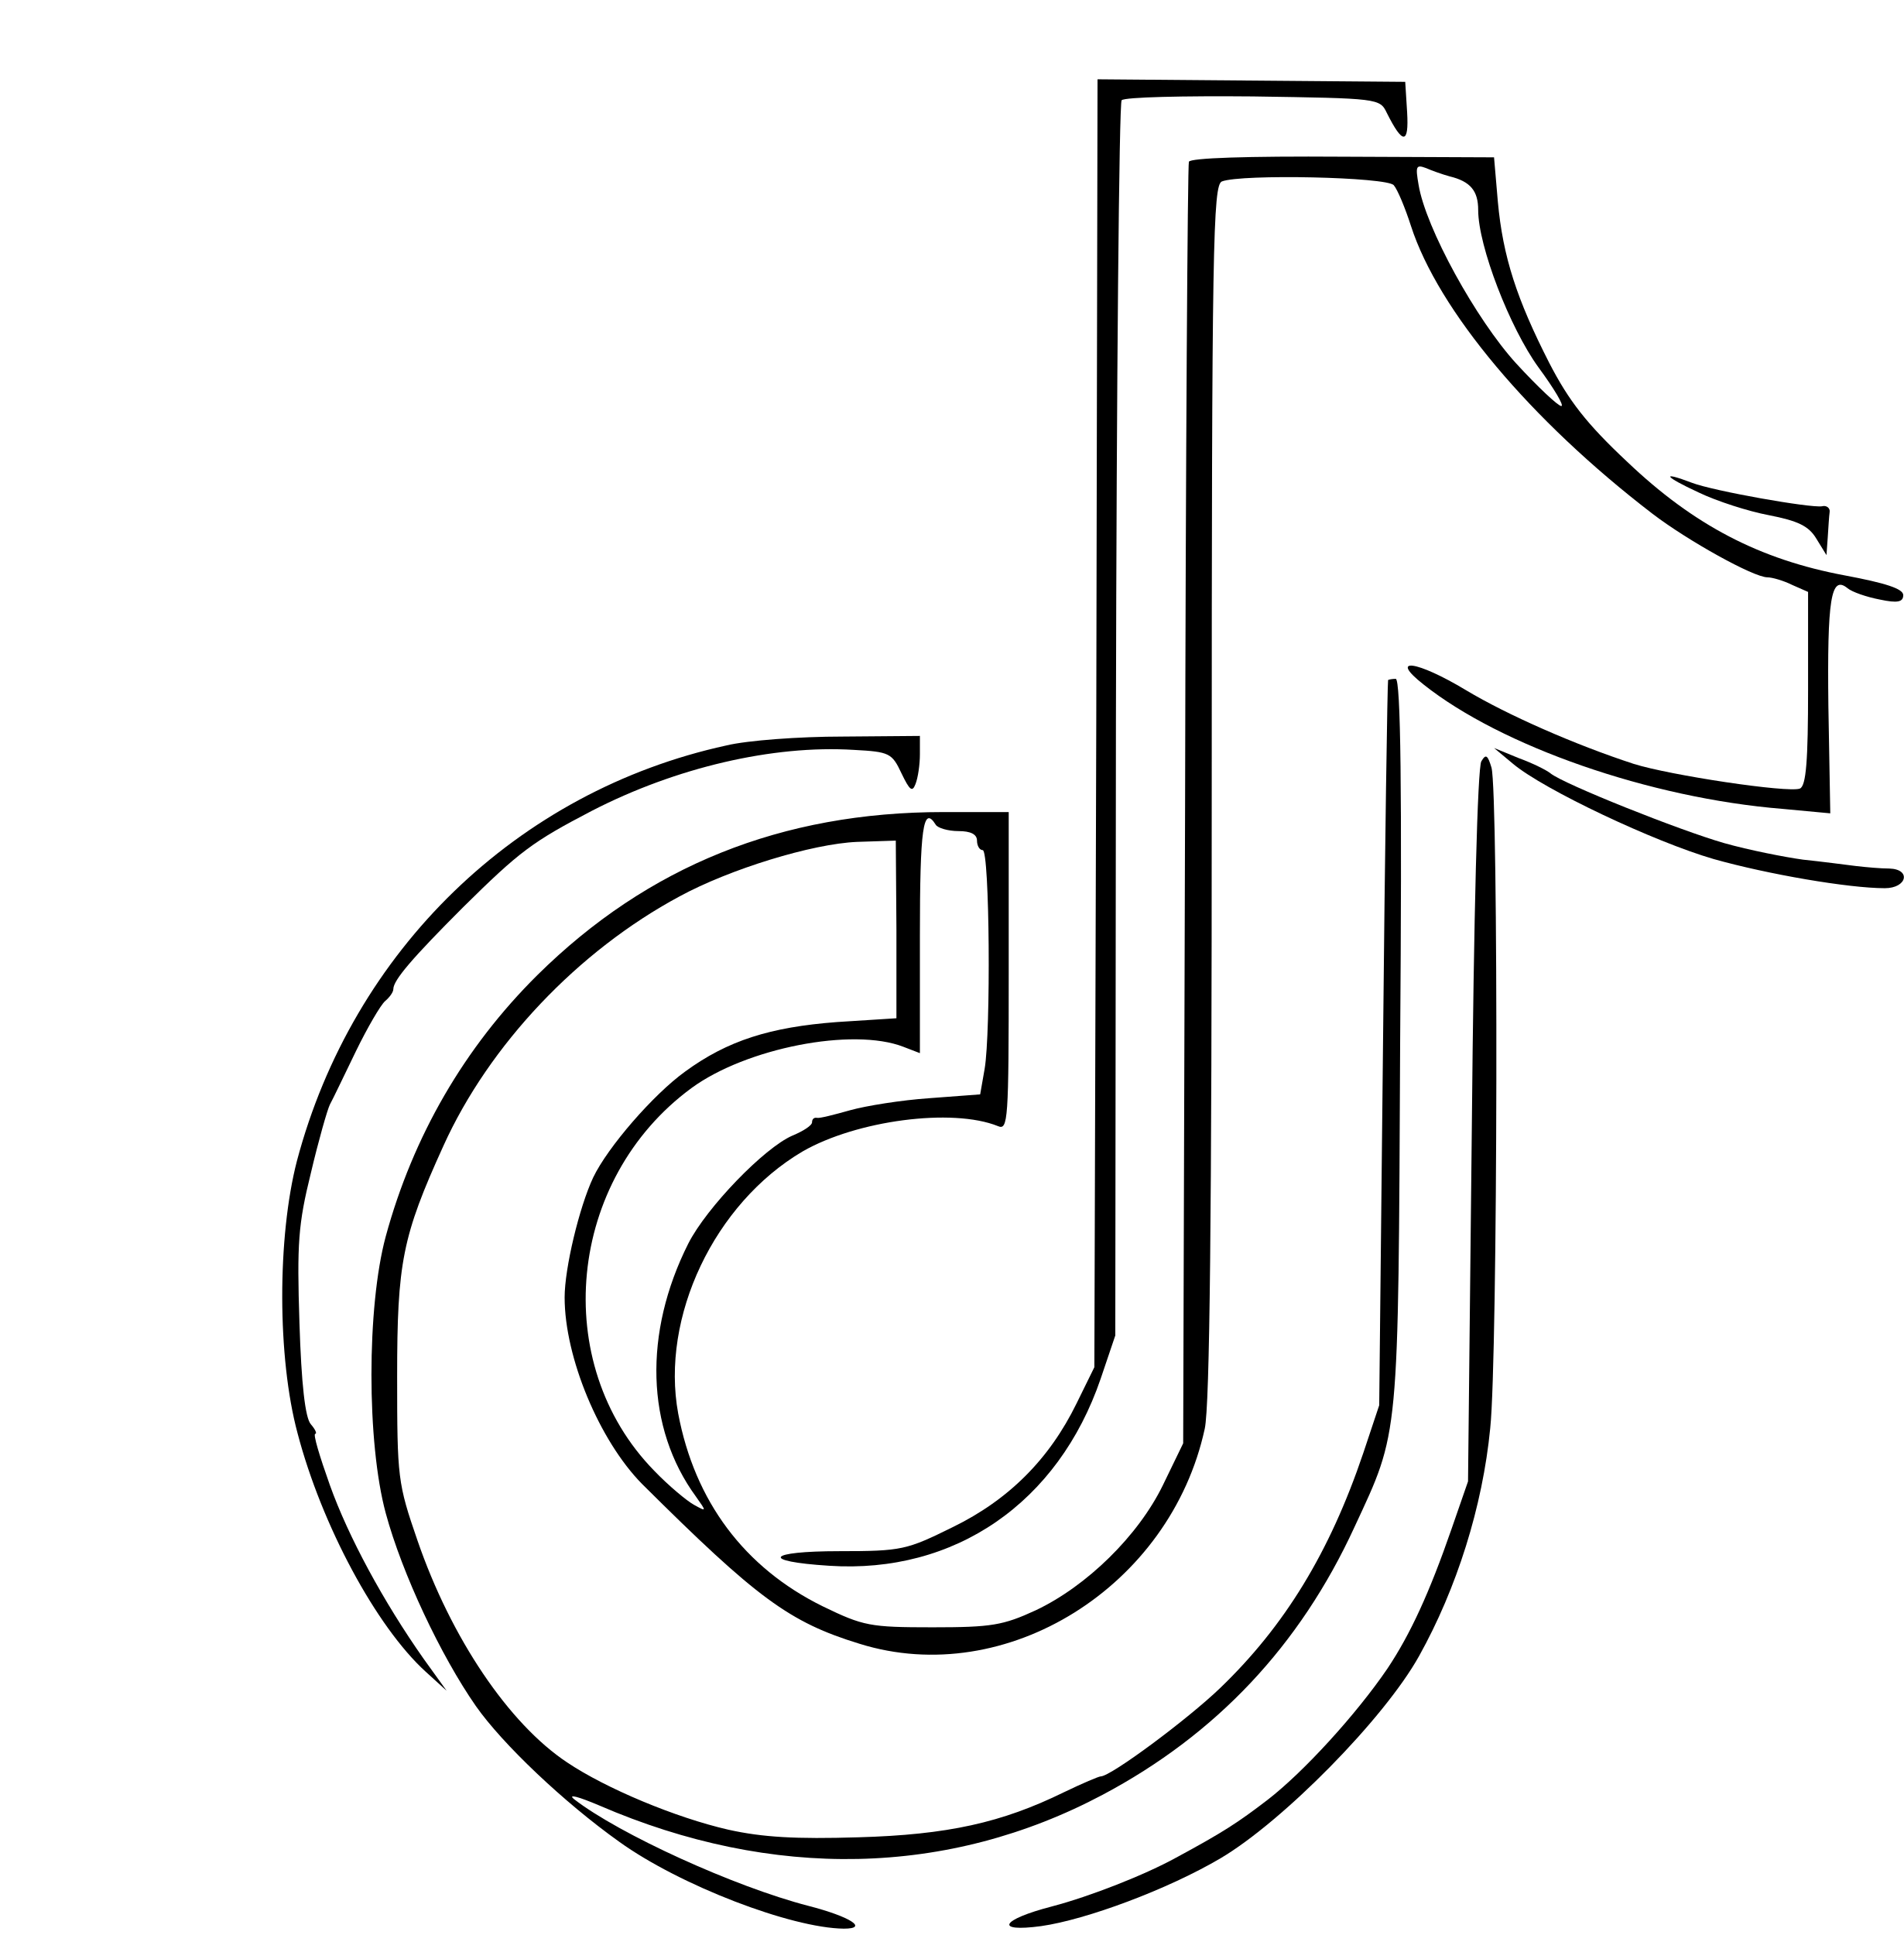
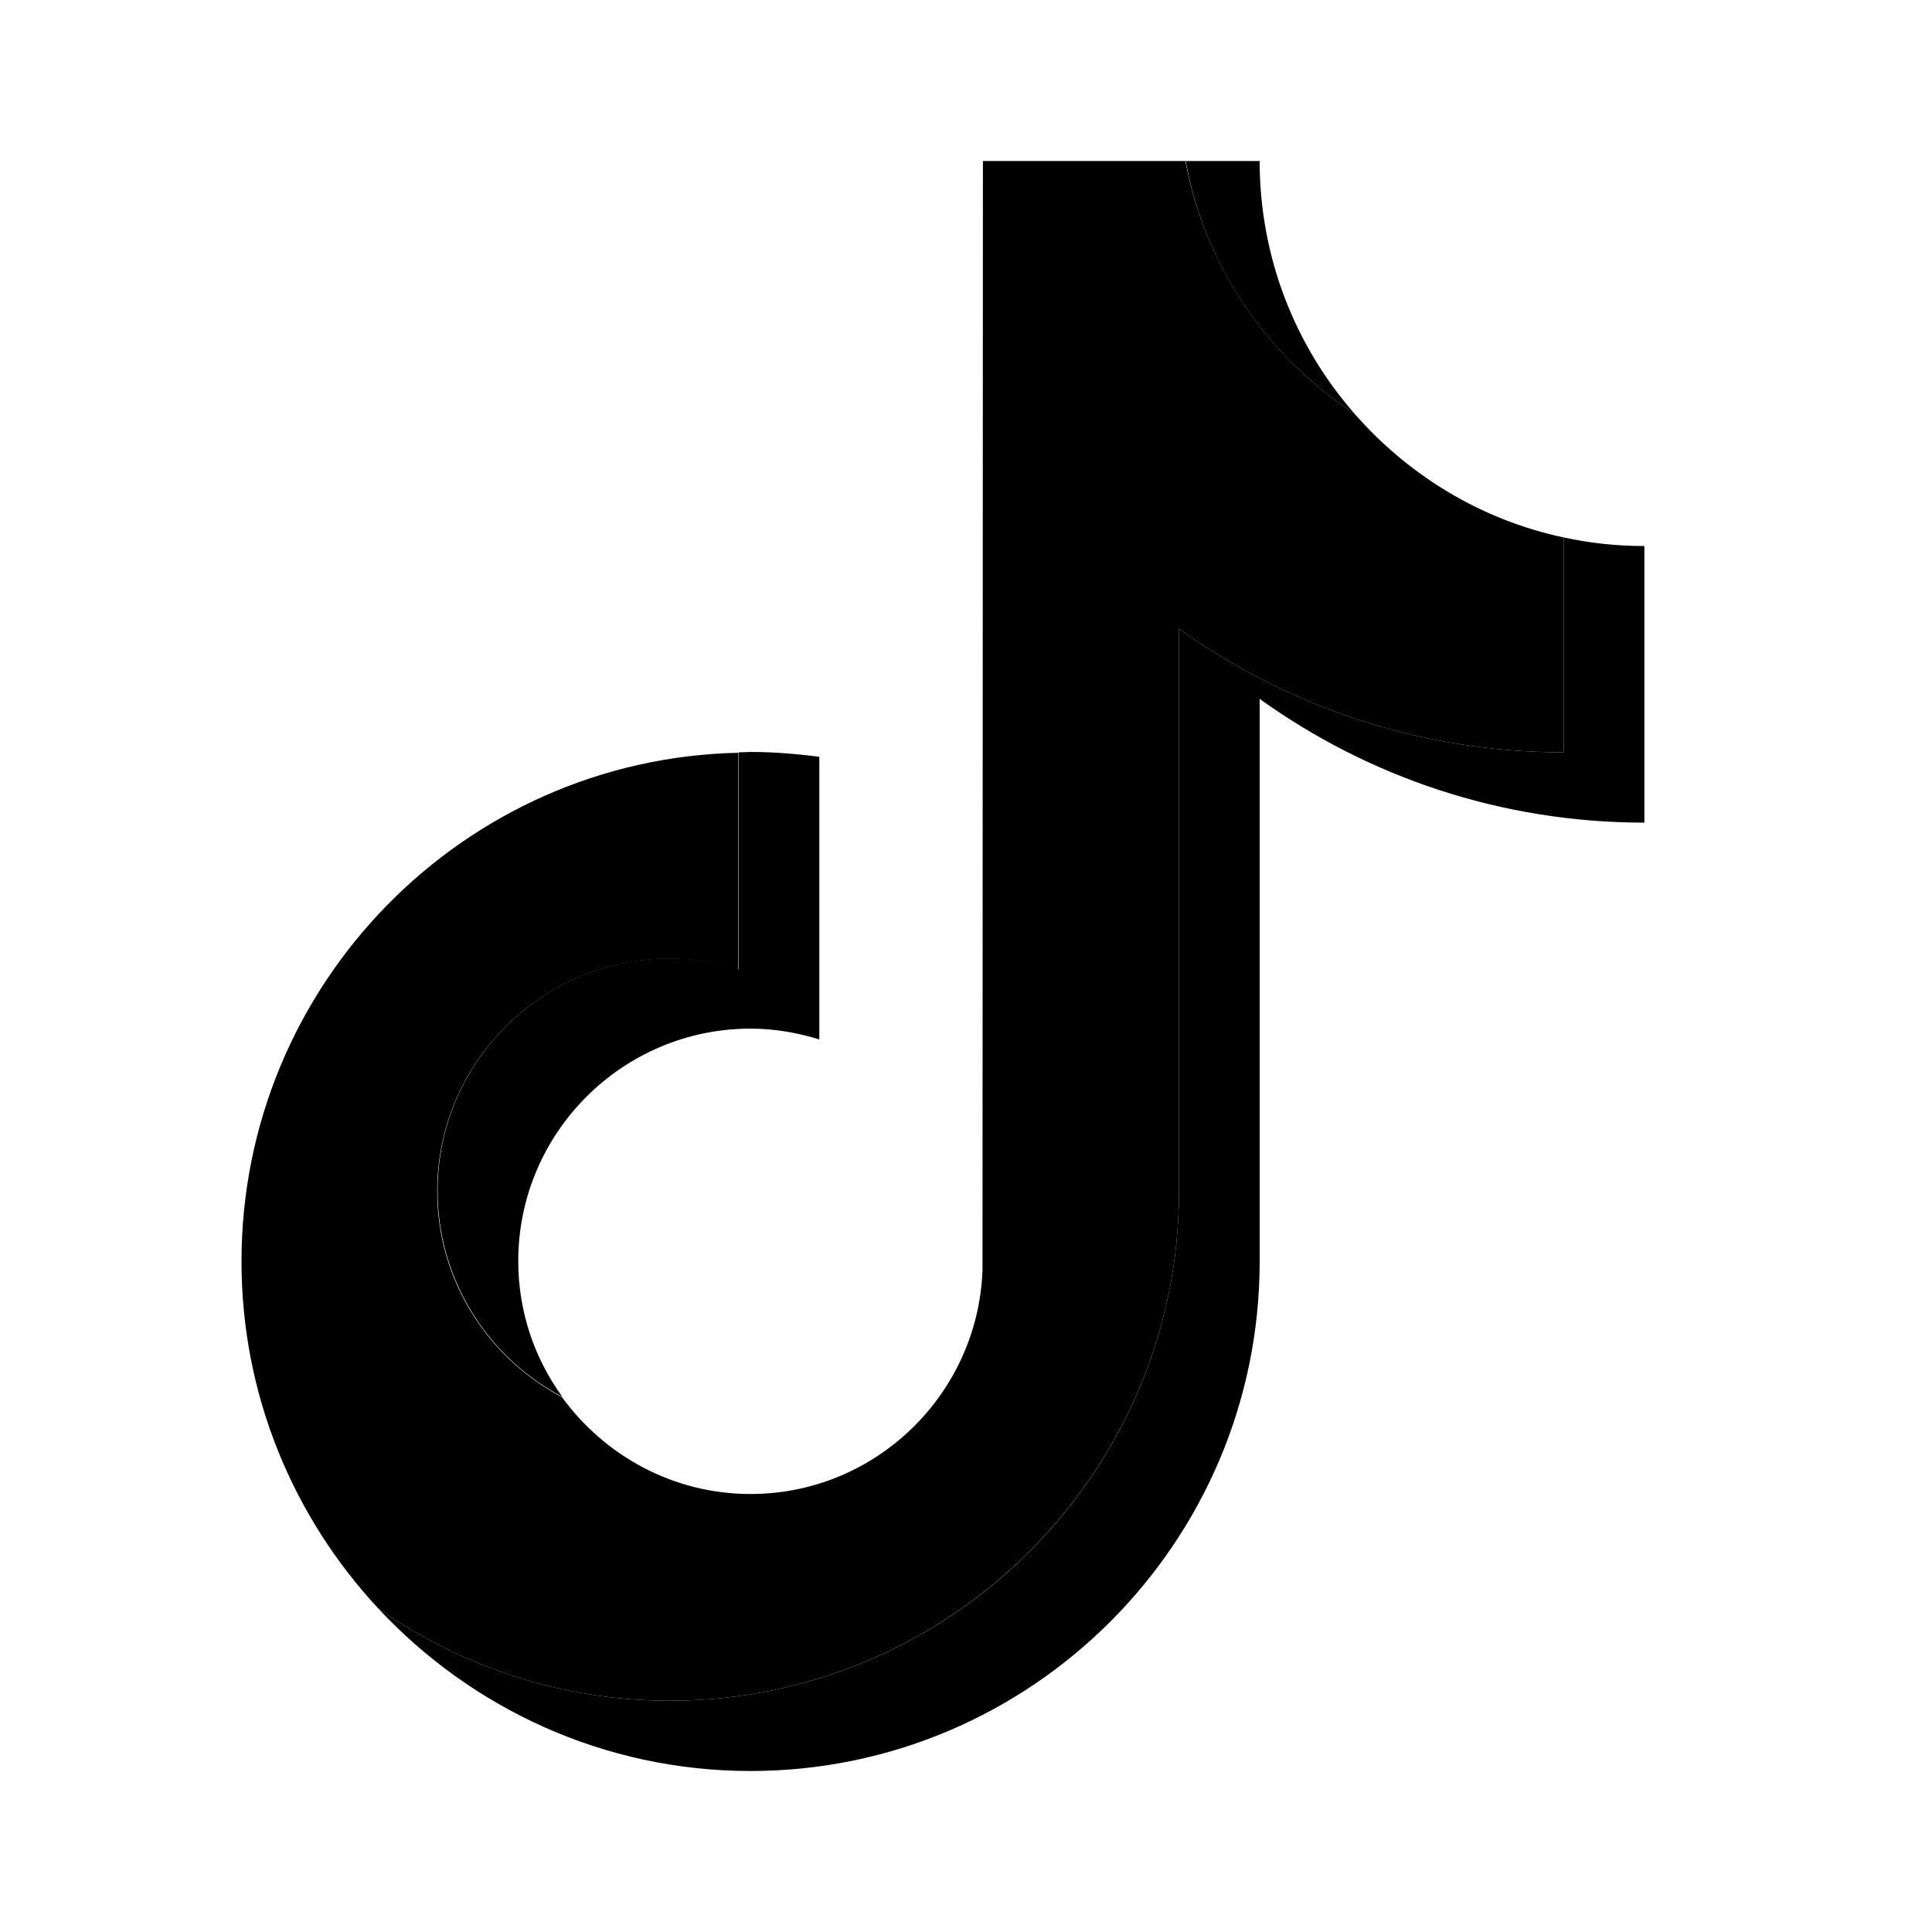
- <svg xmlns="http://www.w3.org/2000/svg" version="1.0" width="300pt" height="305pt" viewBox="0 0 300 305" preserveAspectRatio="xMidYMid meet">
-   <g transform="translate(0,305) scale(0.1,-0.1)" fill="#000000" stroke="none">
-     <path d="M1728 1910 l-3 -1015 -28 -57 c-43 -88 -107 -152 -195 -195 -73 -36 -80 -38 -179 -38 -114 0 -126 -16 -16 -23 198 -13 361 99 428 295 l23 68 1 970 c1 533 5 973 9 977 5 5 98 7 207 6 198 -3 200 -3 211 -26 25 -50 35 -50 32 1 l-3 48 -242 2 -243 2 -2 -1015z" />
-     <path d="M1874 2795 c-2 -5 -5 -462 -6 -1015 l-3 -1005 -32 -66 c-39 -80 -120 -159 -200 -197 -52 -24 -70 -27 -163 -27 -99 0 -109 2 -173 33 -124 61 -202 166 -228 304 -28 152 57 331 196 413 85 49 236 69 308 40 16 -7 17 9 17 244 l0 251 -103 0 c-255 0 -466 -85 -640 -257 -115 -114 -196 -254 -239 -412 -30 -111 -30 -325 0 -436 26 -96 87 -225 142 -304 42 -60 139 -152 226 -214 96 -69 271 -136 354 -137 40 0 10 19 -56 36 -116 30 -298 113 -369 168 -11 9 7 4 40 -10 273 -118 550 -112 793 17 179 95 311 235 397 422 71 153 69 131 72 765 3 393 1 572 -7 572 -5 0 -11 -1 -12 -2 -1 -2 -5 -259 -8 -573 l-6 -570 -25 -75 c-53 -157 -124 -273 -226 -371 -51 -49 -172 -139 -188 -139 -3 0 -29 -11 -58 -25 -98 -48 -183 -67 -324 -71 -99 -3 -151 0 -205 12 -83 19 -193 65 -254 106 -92 61 -183 196 -236 350 -31 90 -32 98 -32 258 0 180 8 221 73 364 72 159 212 307 372 393 79 43 209 83 280 86 l61 2 1 -140 0 -140 -94 -6 c-105 -8 -172 -29 -239 -78 -50 -36 -122 -119 -145 -167 -22 -47 -45 -143 -45 -189 0 -95 55 -226 122 -294 181 -180 232 -218 343 -252 231 -72 490 90 544 339 8 37 11 334 11 1006 0 861 2 954 16 960 31 12 261 7 271 -6 6 -7 18 -36 27 -64 43 -133 188 -306 381 -454 55 -42 159 -100 181 -100 7 0 25 -5 39 -12 l25 -11 0 -153 c0 -113 -3 -153 -13 -157 -19 -7 -205 21 -262 39 -92 30 -199 77 -264 116 -78 47 -123 53 -67 9 122 -97 356 -179 566 -196 l75 -7 -3 169 c-2 169 4 207 30 186 7 -6 30 -14 51 -18 28 -6 37 -4 37 7 0 10 -28 19 -92 31 -134 25 -238 79 -343 179 -64 60 -92 96 -123 156 -51 100 -73 167 -81 254 l-6 70 -239 1 c-151 1 -240 -2 -242 -8z m411 -23 c33 -8 45 -23 45 -53 0 -57 50 -186 95 -248 25 -34 41 -61 36 -61 -5 0 -37 30 -71 67 -63 69 -143 214 -154 282 -5 29 -4 32 12 26 9 -4 26 -10 37 -13z m-810 -1022 c3 -5 19 -10 36 -10 19 0 29 -5 29 -15 0 -8 4 -15 9 -15 11 0 13 -287 3 -345 l-7 -40 -80 -6 c-44 -3 -100 -12 -125 -19 -25 -7 -48 -13 -52 -12 -5 1 -8 -2 -8 -7 0 -5 -14 -14 -31 -21 -44 -19 -135 -113 -164 -170 -71 -141 -67 -291 12 -399 17 -24 17 -24 -3 -13 -11 6 -40 30 -63 54 -165 169 -137 459 59 603 86 63 254 96 334 65 l26 -10 0 185 c0 169 5 207 25 175z" />
-     <path d="M2677 2274 c29 -14 79 -30 111 -36 46 -9 63 -17 75 -37 l16 -26 2 28 c1 15 2 33 3 40 1 6 -5 11 -12 9 -18 -3 -171 24 -205 37 -50 19 -44 10 10 -15z" />
-     <path d="M1145 1875 c-330 -72 -589 -323 -677 -655 -31 -120 -31 -310 1 -429 38 -145 124 -305 202 -376 l33 -30 -36 50 c-64 91 -119 193 -148 274 -16 45 -27 81 -23 81 3 0 0 7 -7 15 -9 10 -15 64 -18 160 -4 125 -2 155 18 236 12 51 26 100 30 108 5 9 23 47 41 84 18 37 39 73 46 79 7 6 13 14 13 19 0 14 30 49 110 129 89 88 109 103 203 152 132 68 285 104 413 96 56 -3 60 -5 75 -37 13 -27 17 -30 22 -17 4 10 7 31 7 47 l0 29 -122 -1 c-68 0 -150 -6 -183 -14z" />
-     <path d="M2385 1846 c49 -41 223 -123 316 -150 85 -24 213 -46 270 -46 35 0 42 30 7 31 -13 0 -36 2 -53 4 -16 2 -54 7 -83 10 -29 4 -85 15 -124 26 -70 20 -253 93 -274 110 -6 5 -28 16 -50 24 l-39 16 30 -25z" />
-     <path d="M2335 1850 c-6 -9 -12 -245 -15 -575 l-6 -560 -26 -75 c-35 -101 -65 -166 -101 -220 -49 -72 -132 -163 -189 -207 -47 -36 -70 -51 -144 -91 -49 -27 -135 -61 -196 -77 -81 -21 -91 -41 -17 -31 71 10 200 58 283 107 98 58 258 220 313 319 59 106 100 235 112 359 12 113 13 1000 2 1041 -6 20 -9 22 -16 10z" />
-   </g>
+ <svg xmlns="http://www.w3.org/2000/svg" width="800px" height="800px" viewBox="0 0 24 24" fill="none">
+   <path d="M16.822 5.134C16.089 4.294 15.648 3.198 15.648 2H14.729C14.966 3.309 15.745 4.433 16.822 5.134Z" fill="#000000" />
+   <path d="M8.322 11.905C6.73 11.905 5.436 13.2 5.436 14.793C5.436 15.903 6.067 16.869 6.986 17.352C6.642 16.878 6.438 16.298 6.438 15.666C6.438 14.073 7.733 12.778 9.324 12.778C9.621 12.778 9.909 12.829 10.178 12.912V9.402C9.899 9.365 9.616 9.341 9.324 9.341C9.273 9.341 9.227 9.346 9.175 9.346V12.039C8.902 11.956 8.619 11.905 8.322 11.905Z" fill="currentColor" />
+   <path d="M19.424 6.676V9.346C17.643 9.346 15.991 8.775 14.646 7.809V14.798C14.646 18.285 11.811 21.127 8.322 21.127C6.976 21.127 5.723 20.7 4.698 19.98C5.853 21.22 7.5 22 9.324 22C12.808 22 15.648 19.163 15.648 15.671V8.682C16.993 9.648 18.645 10.219 20.427 10.219V6.783C20.079 6.783 19.745 6.746 19.424 6.676Z" fill="currentColor" />
+   <path d="M14.646 14.798V7.809C15.991 8.775 17.643 9.346 19.424 9.346V6.676C18.395 6.458 17.49 5.901 16.822 5.134C15.745 4.433 14.97 3.309 14.725 2H12.21L12.205 15.777C12.149 17.319 10.878 18.559 9.324 18.559C8.359 18.559 7.51 18.081 6.981 17.356C6.062 16.869 5.431 15.908 5.431 14.798C5.431 13.205 6.726 11.909 8.317 11.909C8.614 11.909 8.902 11.96 9.171 12.044V9.351C5.756 9.425 3 12.23 3 15.671C3 17.333 3.645 18.847 4.698 19.98C5.723 20.7 6.976 21.127 8.322 21.127C11.806 21.127 14.646 18.285 14.646 14.798Z" fill="currentColor" />
</svg>
